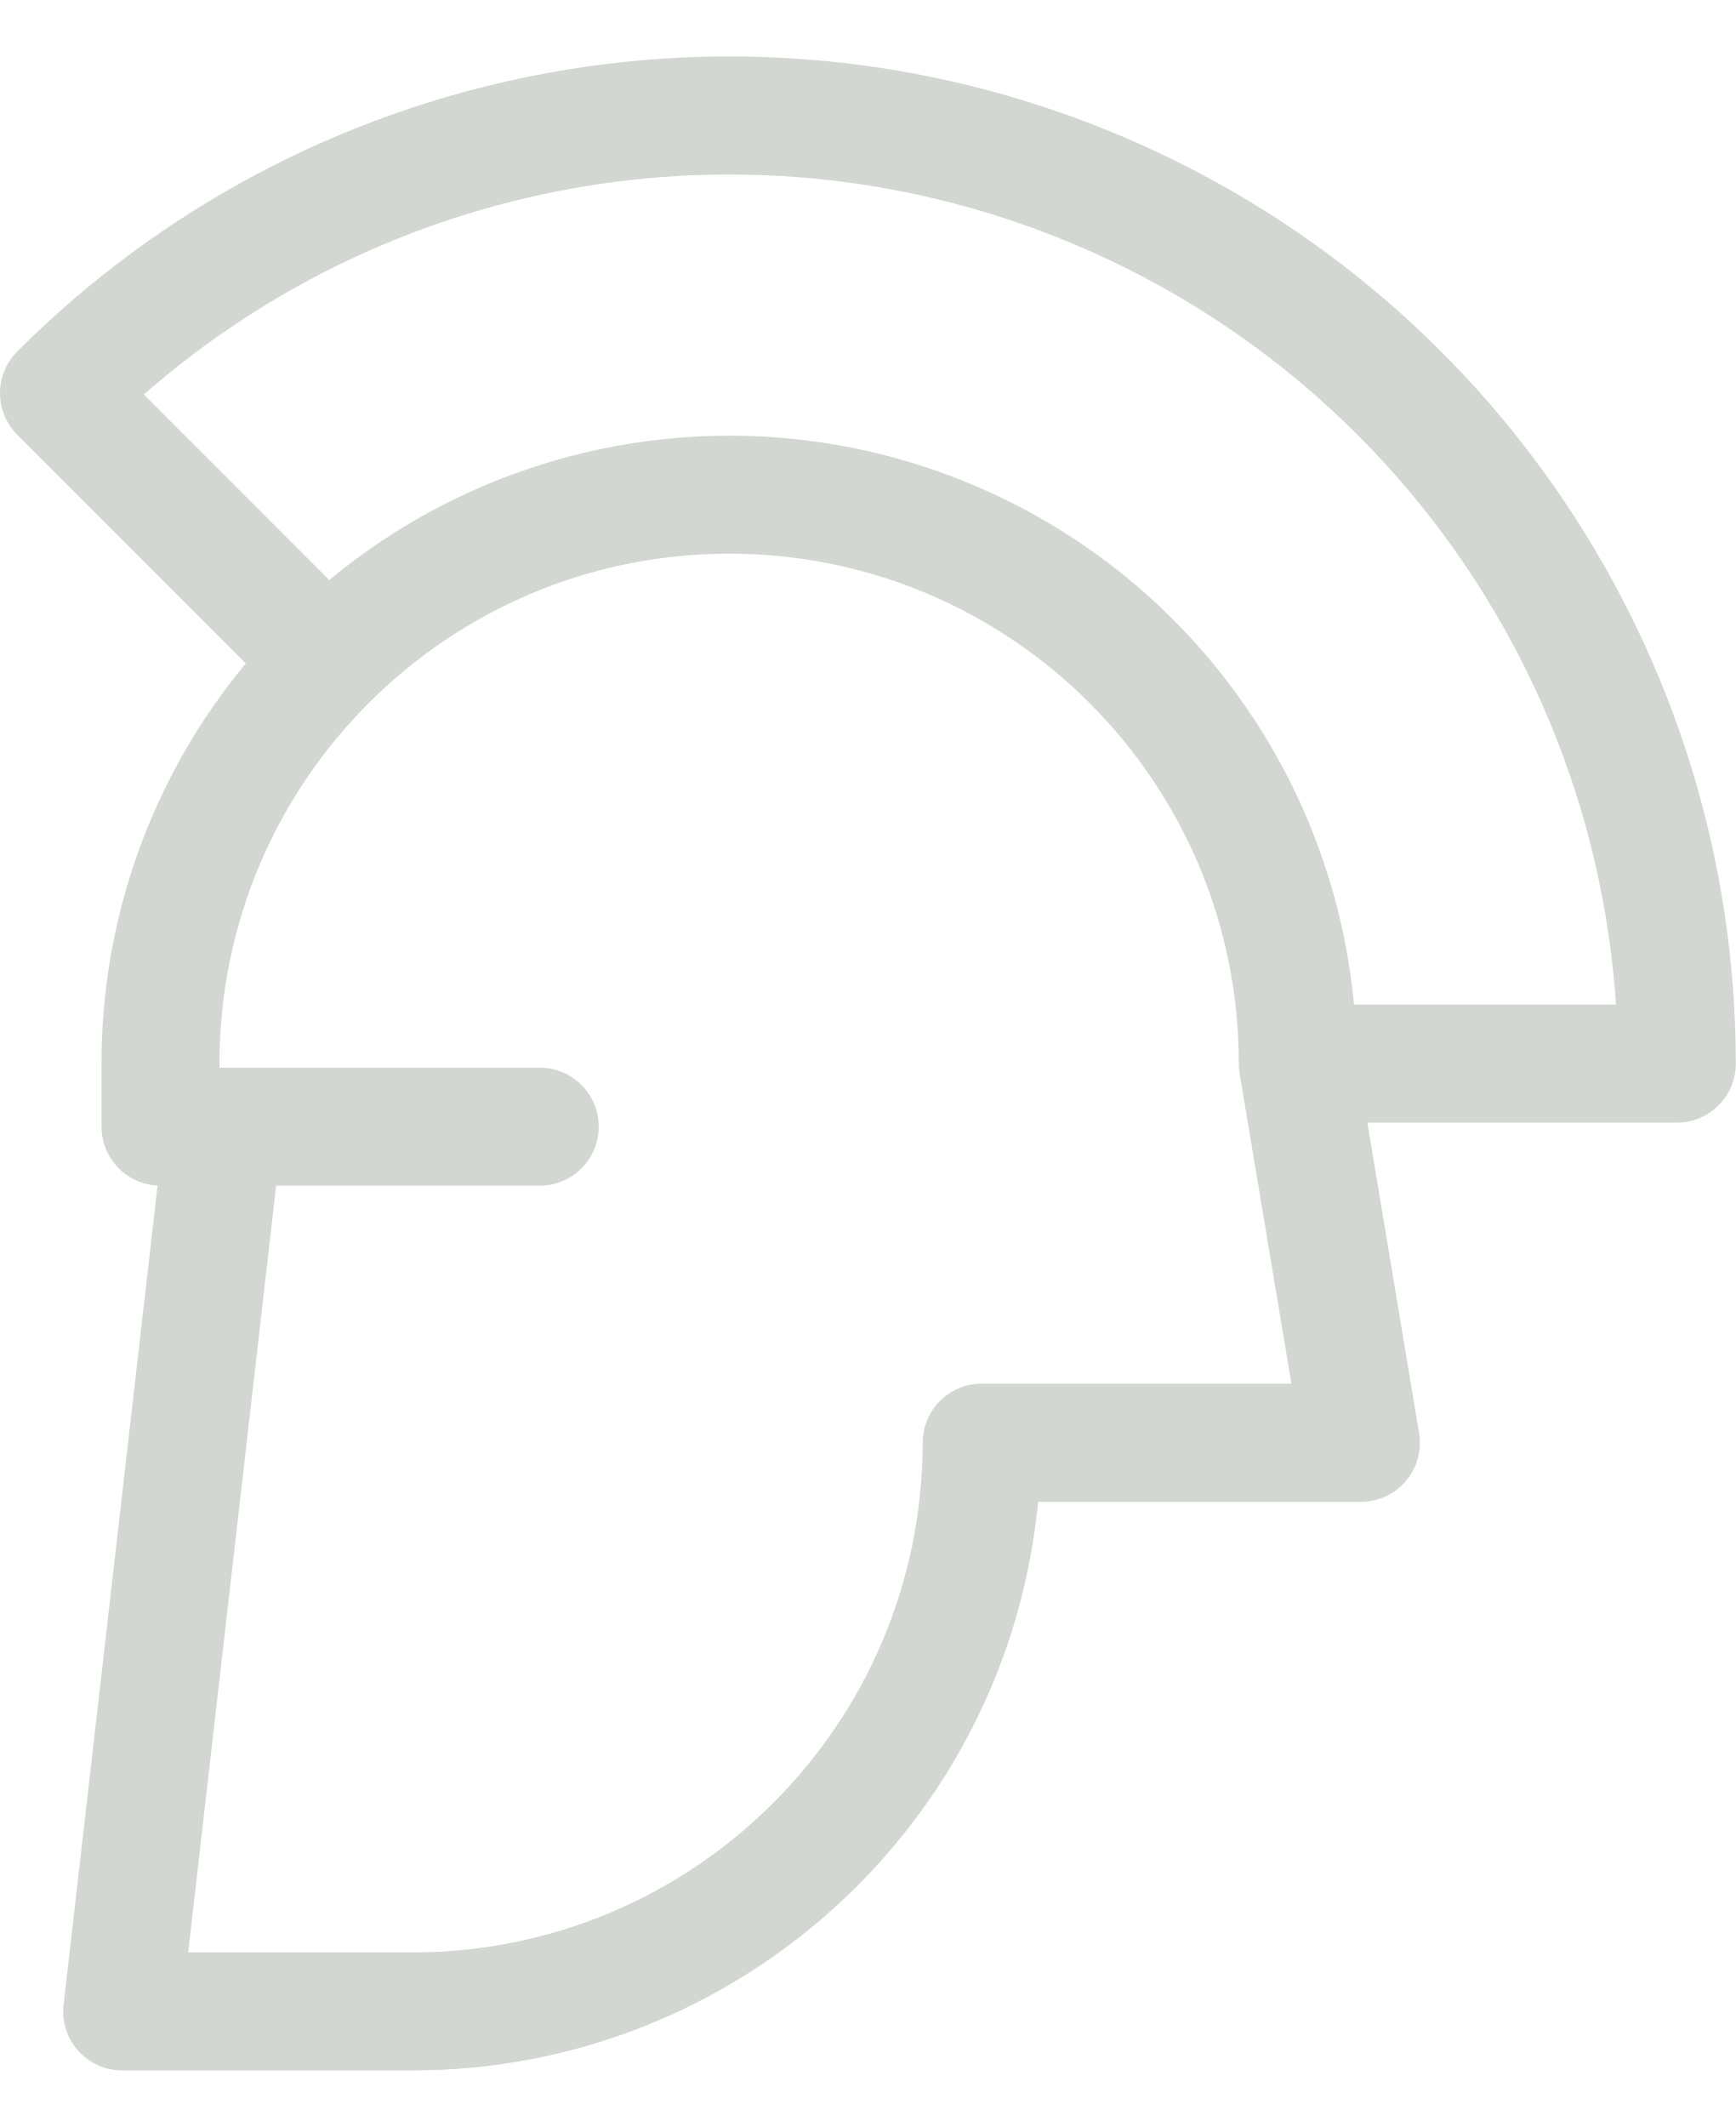
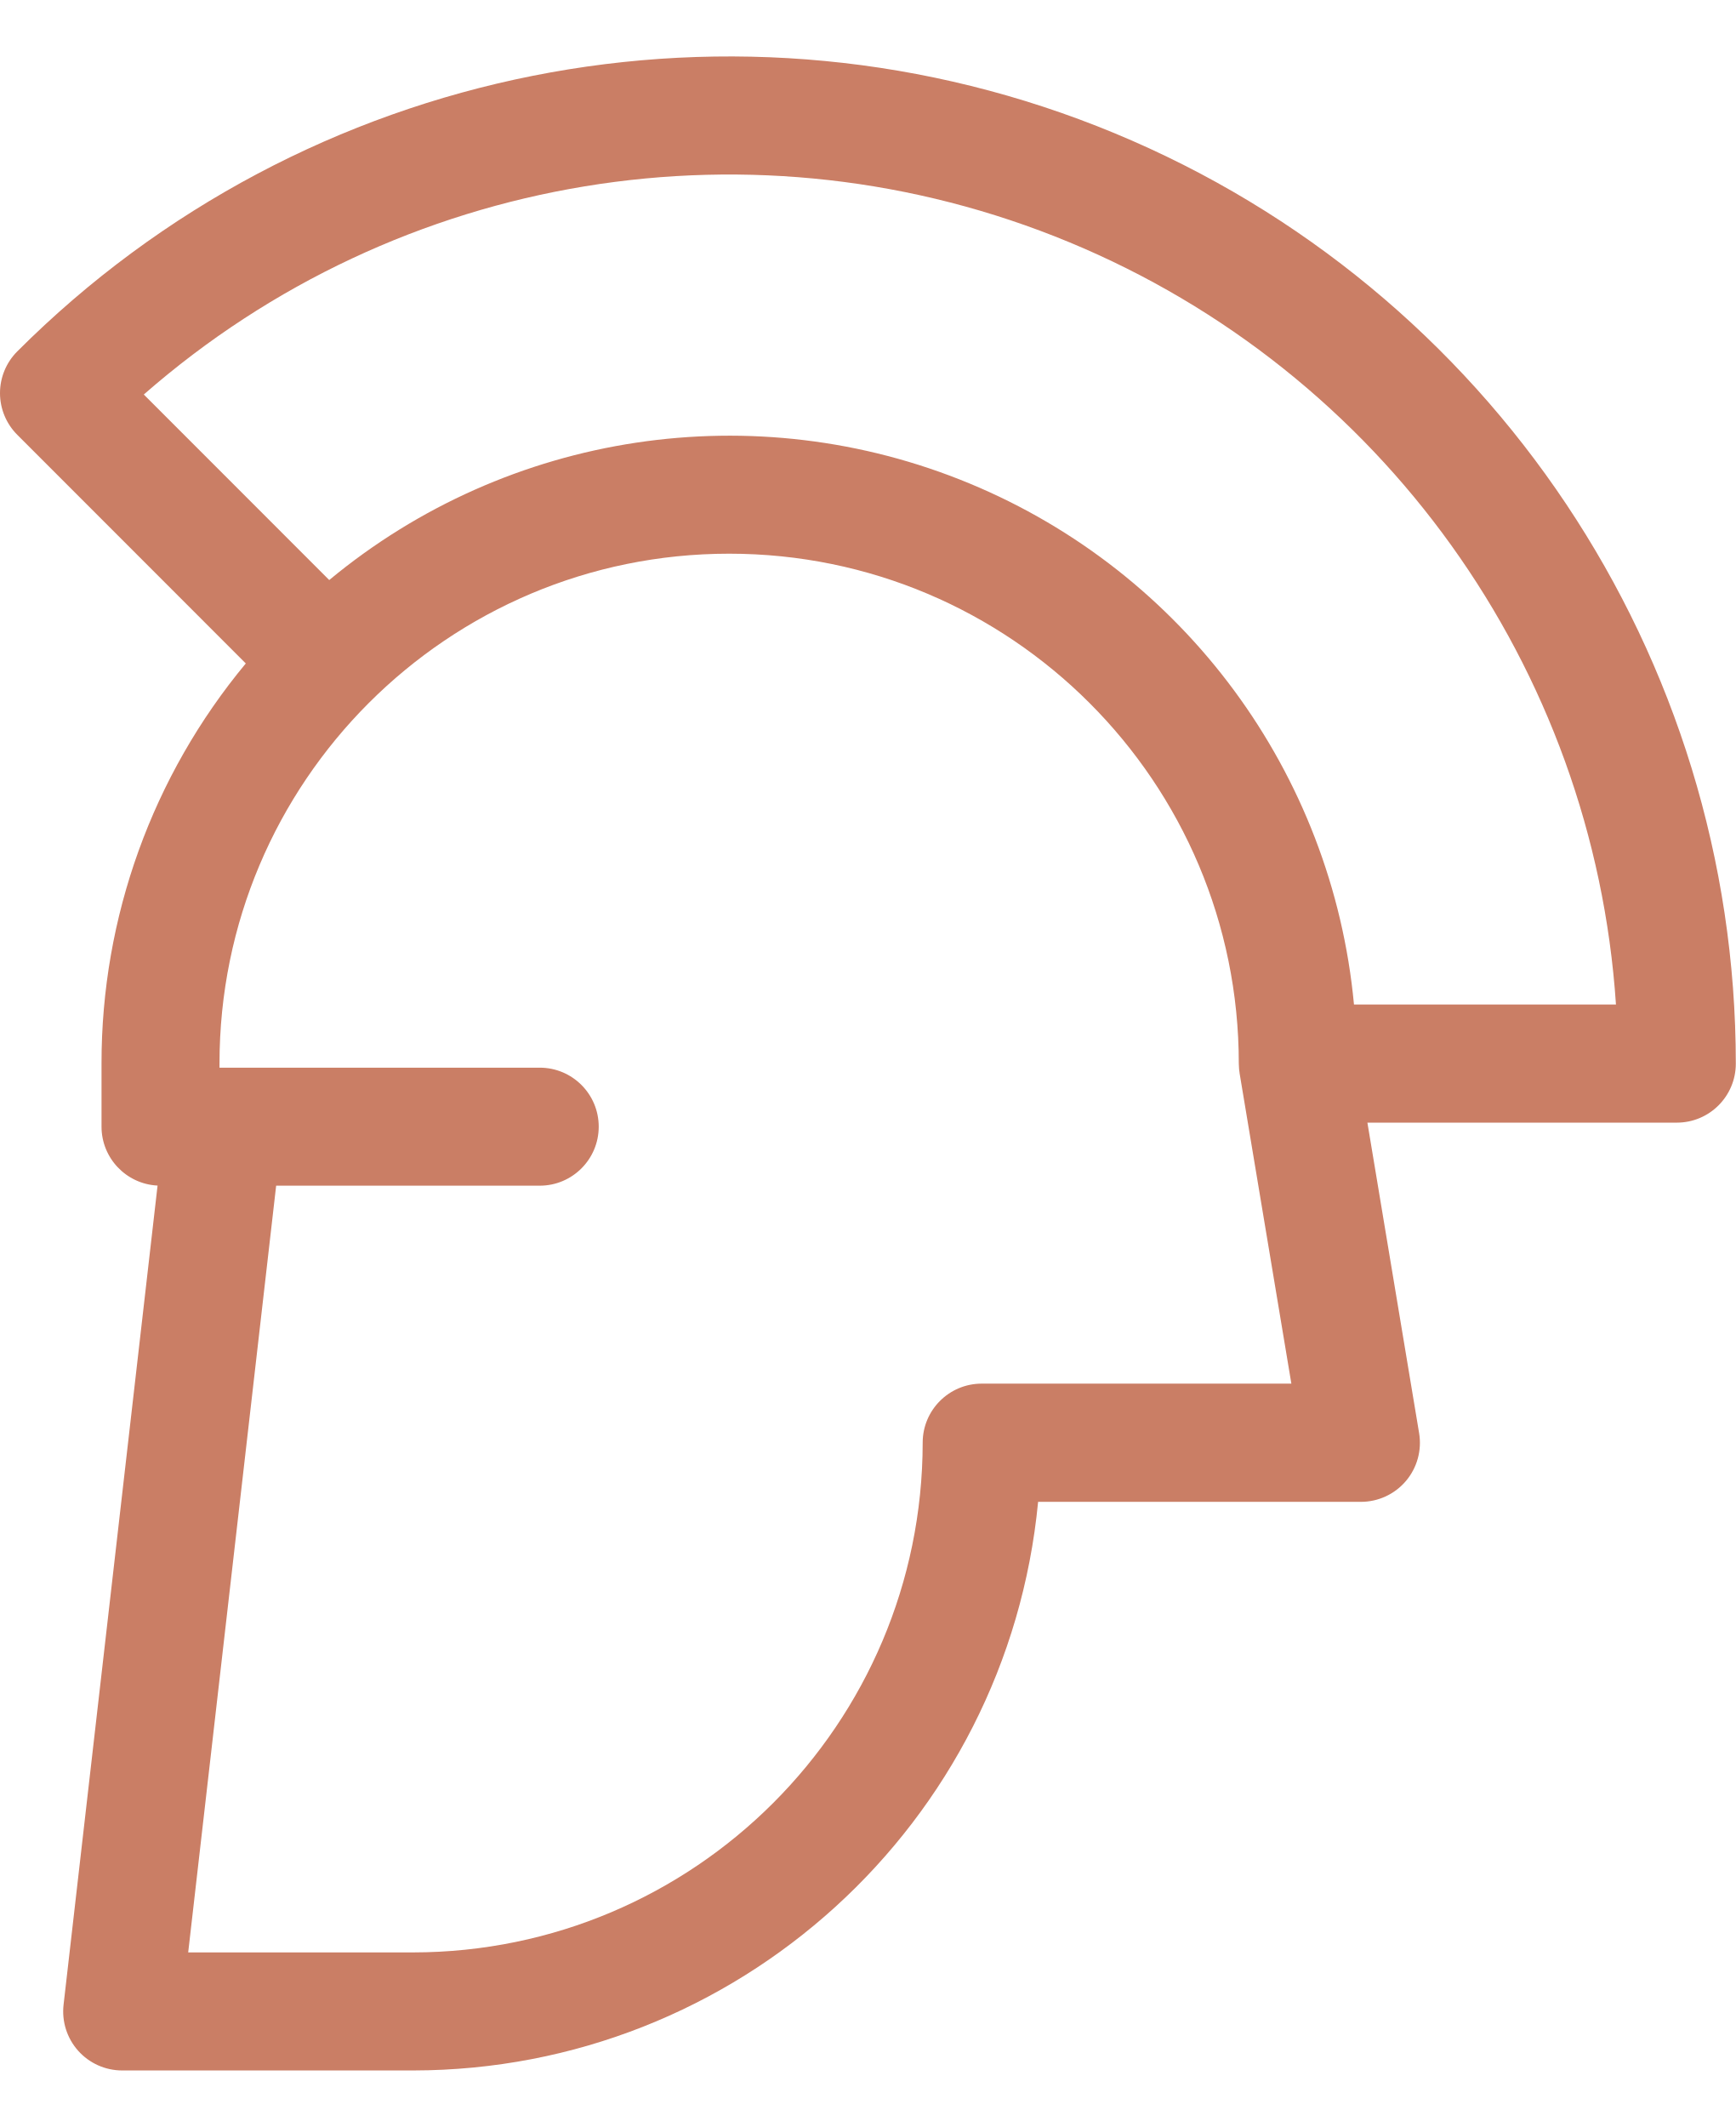
<svg xmlns="http://www.w3.org/2000/svg" width="40" height="49" viewBox="0 0 50.953 59.101">
-   <g id="helmt-right" opacity="0.5">
+   <g id="helmt-right">
    <g id="Group_68" data-name="Group 68">
-       <path id="Path_1446" data-name="Path 1446" d="M35.294,9.879A1.731,1.731,0,0,1,35.8,8.655a29.55,29.55,0,0,1,50.446,20.9,1.731,1.731,0,0,1-1.731,1.731H75.432l1.518,9.112a1.732,1.732,0,0,1-1.708,2.016H65.766A18.449,18.449,0,0,1,47.423,59.1H38.88a1.731,1.731,0,0,1-1.72-1.929l2.759-24.038A1.732,1.732,0,0,1,38.274,31.4V29.55a18.338,18.338,0,0,1,4.235-11.739L35.8,11.1A1.731,1.731,0,0,1,35.294,9.879ZM41.737,29.55v.123h9.4a1.731,1.731,0,1,1,0,3.463H43.4l-2.582,22.5h6.6a14.977,14.977,0,0,0,14.96-14.96,1.732,1.732,0,0,1,1.731-1.731H73.2L71.68,29.835c0-.021-.005-.043-.008-.064s-.006-.04-.007-.06c0-.053-.008-.107-.008-.161a14.96,14.96,0,0,0-29.92,0Zm3.221-14.187a18.412,18.412,0,0,1,30.08,12.456h7.69a26.09,26.09,0,0,0-43.213-17.9Z" transform="translate(-35.294)" fill="#a8b0a5" />
+       <path id="Path_1446" data-name="Path 1446" d="M35.294,9.879A1.731,1.731,0,0,1,35.8,8.655a29.55,29.55,0,0,1,50.446,20.9,1.731,1.731,0,0,1-1.731,1.731H75.432l1.518,9.112a1.732,1.732,0,0,1-1.708,2.016H65.766A18.449,18.449,0,0,1,47.423,59.1H38.88a1.731,1.731,0,0,1-1.72-1.929l2.759-24.038A1.732,1.732,0,0,1,38.274,31.4V29.55a18.338,18.338,0,0,1,4.235-11.739L35.8,11.1A1.731,1.731,0,0,1,35.294,9.879ZM41.737,29.55v.123h9.4a1.731,1.731,0,1,1,0,3.463H43.4l-2.582,22.5h6.6a14.977,14.977,0,0,0,14.96-14.96,1.732,1.732,0,0,1,1.731-1.731H73.2L71.68,29.835c0-.021-.005-.043-.008-.064s-.006-.04-.007-.06c0-.053-.008-.107-.008-.161a14.96,14.96,0,0,0-29.92,0Zm3.221-14.187a18.412,18.412,0,0,1,30.08,12.456h7.69a26.09,26.09,0,0,0-43.213-17.9Z" transform="translate(-35.294)" fill="#CA7E65" />
    </g>
  </g>
</svg>
